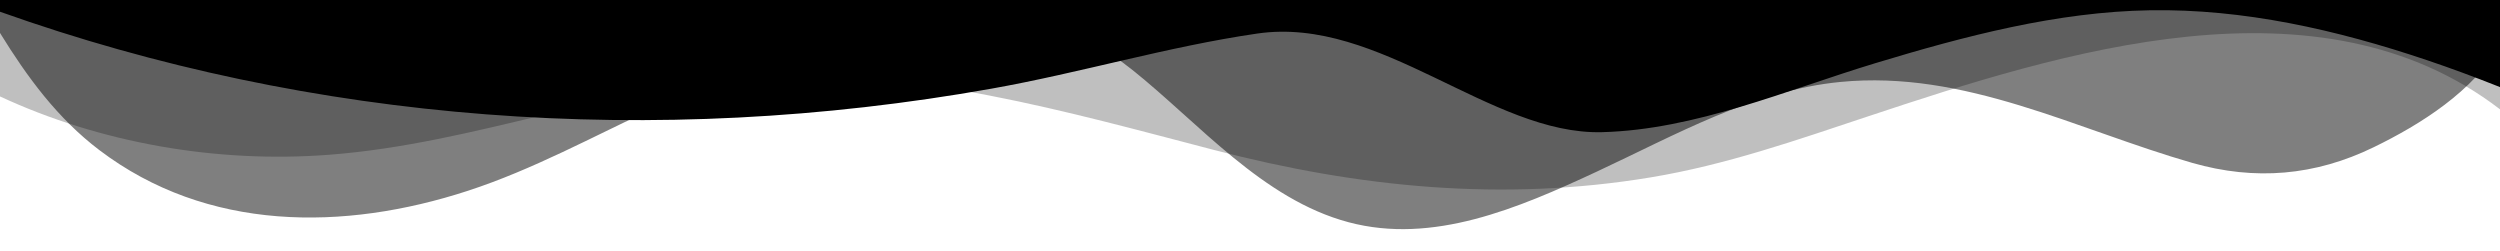
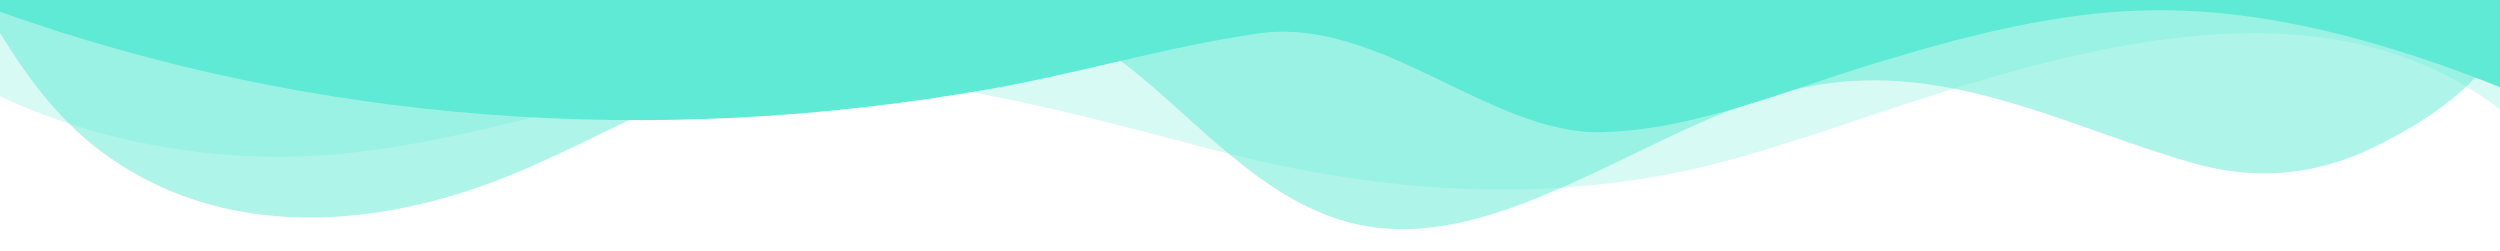
- <svg xmlns="http://www.w3.org/2000/svg" viewBox="0 0 1200 120" preserveAspectRatio="none">
-   <path d="M0,0V46.29c47.79,22.2,103.59,32.17,158,28,70.36-5.37,136.33-33.31,206.8-37.5C438.64,32.43,512.34,53.67,583,72.05c69.27,18,138.3,24.88,209.4,13.08,36.15-6,69.85-17.84,104.45-29.34C989.49,25,1113-14.29,1200,52.47V0Z" opacity=".25" fill="currentColor" class="text-teal-200" />
-   <path d="M0,0V15.81C13,36.92,27.64,56.86,47.69,72.05,99.41,111.27,165,111,224.58,91.58c31.15-10.15,60.09-26.07,89.67-39.8,40.92-19,84.73-46,130.83-49.67,36.26-2.85,70.9,9.42,98.6,31.56,31.77,25.39,62.32,62,103.63,73,40.44,10.79,81.35-6.69,119.13-24.28s75.16-39,116.92-43.05c59.73-5.85,113.28,22.88,168.9,38.84,30.2,8.66,59,6.17,87.09-7.5,22.43-10.89,48-26.93,60.65-49.24V0Z" opacity=".5" fill="currentColor" class="text-teal-300" />
-   <path d="M0,0V5.63C149.93,59,314.09,71.32,475.83,42.57c43-7.64,84.23-20.12,127.61-26.46,59-8.63,112,48.74,165.56,47.33,44.83-1.18,88.3-20.13,131.24-33.14,42.94-13,87.1-24.64,131.76-25.37,44.65-.73,89.15,9.15,133.4,24.1,44.25,14.93,88.5,35.81,132.8,56.8V0Z" fill="currentColor" class="text-teal-400" />
+ <svg viewBox="0 0 1200 120" preserveAspectRatio="none" class="relative block w-full h-16">
+   <path d="M0,0V46.29c47.79,22.2,103.59,32.17,158,28,70.36-5.37,136.33-33.31,206.8-37.5C438.64,32.43,512.34,53.67,583,72.05c69.27,18,138.3,24.88,209.4,13.08,36.15-6,69.85-17.84,104.45-29.34C989.49,25,1113-14.29,1200,52.47V0Z" opacity=".25" fill="#5eead4" class="text-teal-200" />
+   <path d="M0,0V15.81C13,36.92,27.64,56.86,47.69,72.05,99.41,111.27,165,111,224.58,91.58c31.15-10.15,60.09-26.07,89.67-39.8,40.92-19,84.73-46,130.83-49.67,36.26-2.85,70.9,9.42,98.6,31.56,31.77,25.39,62.32,62,103.63,73,40.44,10.79,81.35-6.69,119.13-24.28s75.16-39,116.92-43.05c59.73-5.85,113.28,22.88,168.9,38.84,30.2,8.66,59,6.17,87.09-7.5,22.43-10.89,48-26.93,60.65-49.24V0Z" opacity=".5" fill="#5eead4" />
+   <path d="M0,0V5.63C149.93,59,314.09,71.32,475.83,42.57c43-7.64,84.23-20.12,127.61-26.46,59-8.63,112,48.74,165.56,47.33,44.83-1.18,88.3-20.13,131.24-33.14,42.94-13,87.1-24.64,131.76-25.37,44.65-.73,89.15,9.15,133.4,24.1,44.25,14.93,88.5,35.81,132.8,56.8V0Z" fill="#5eead4" class="text-teal-400" />
</svg>
